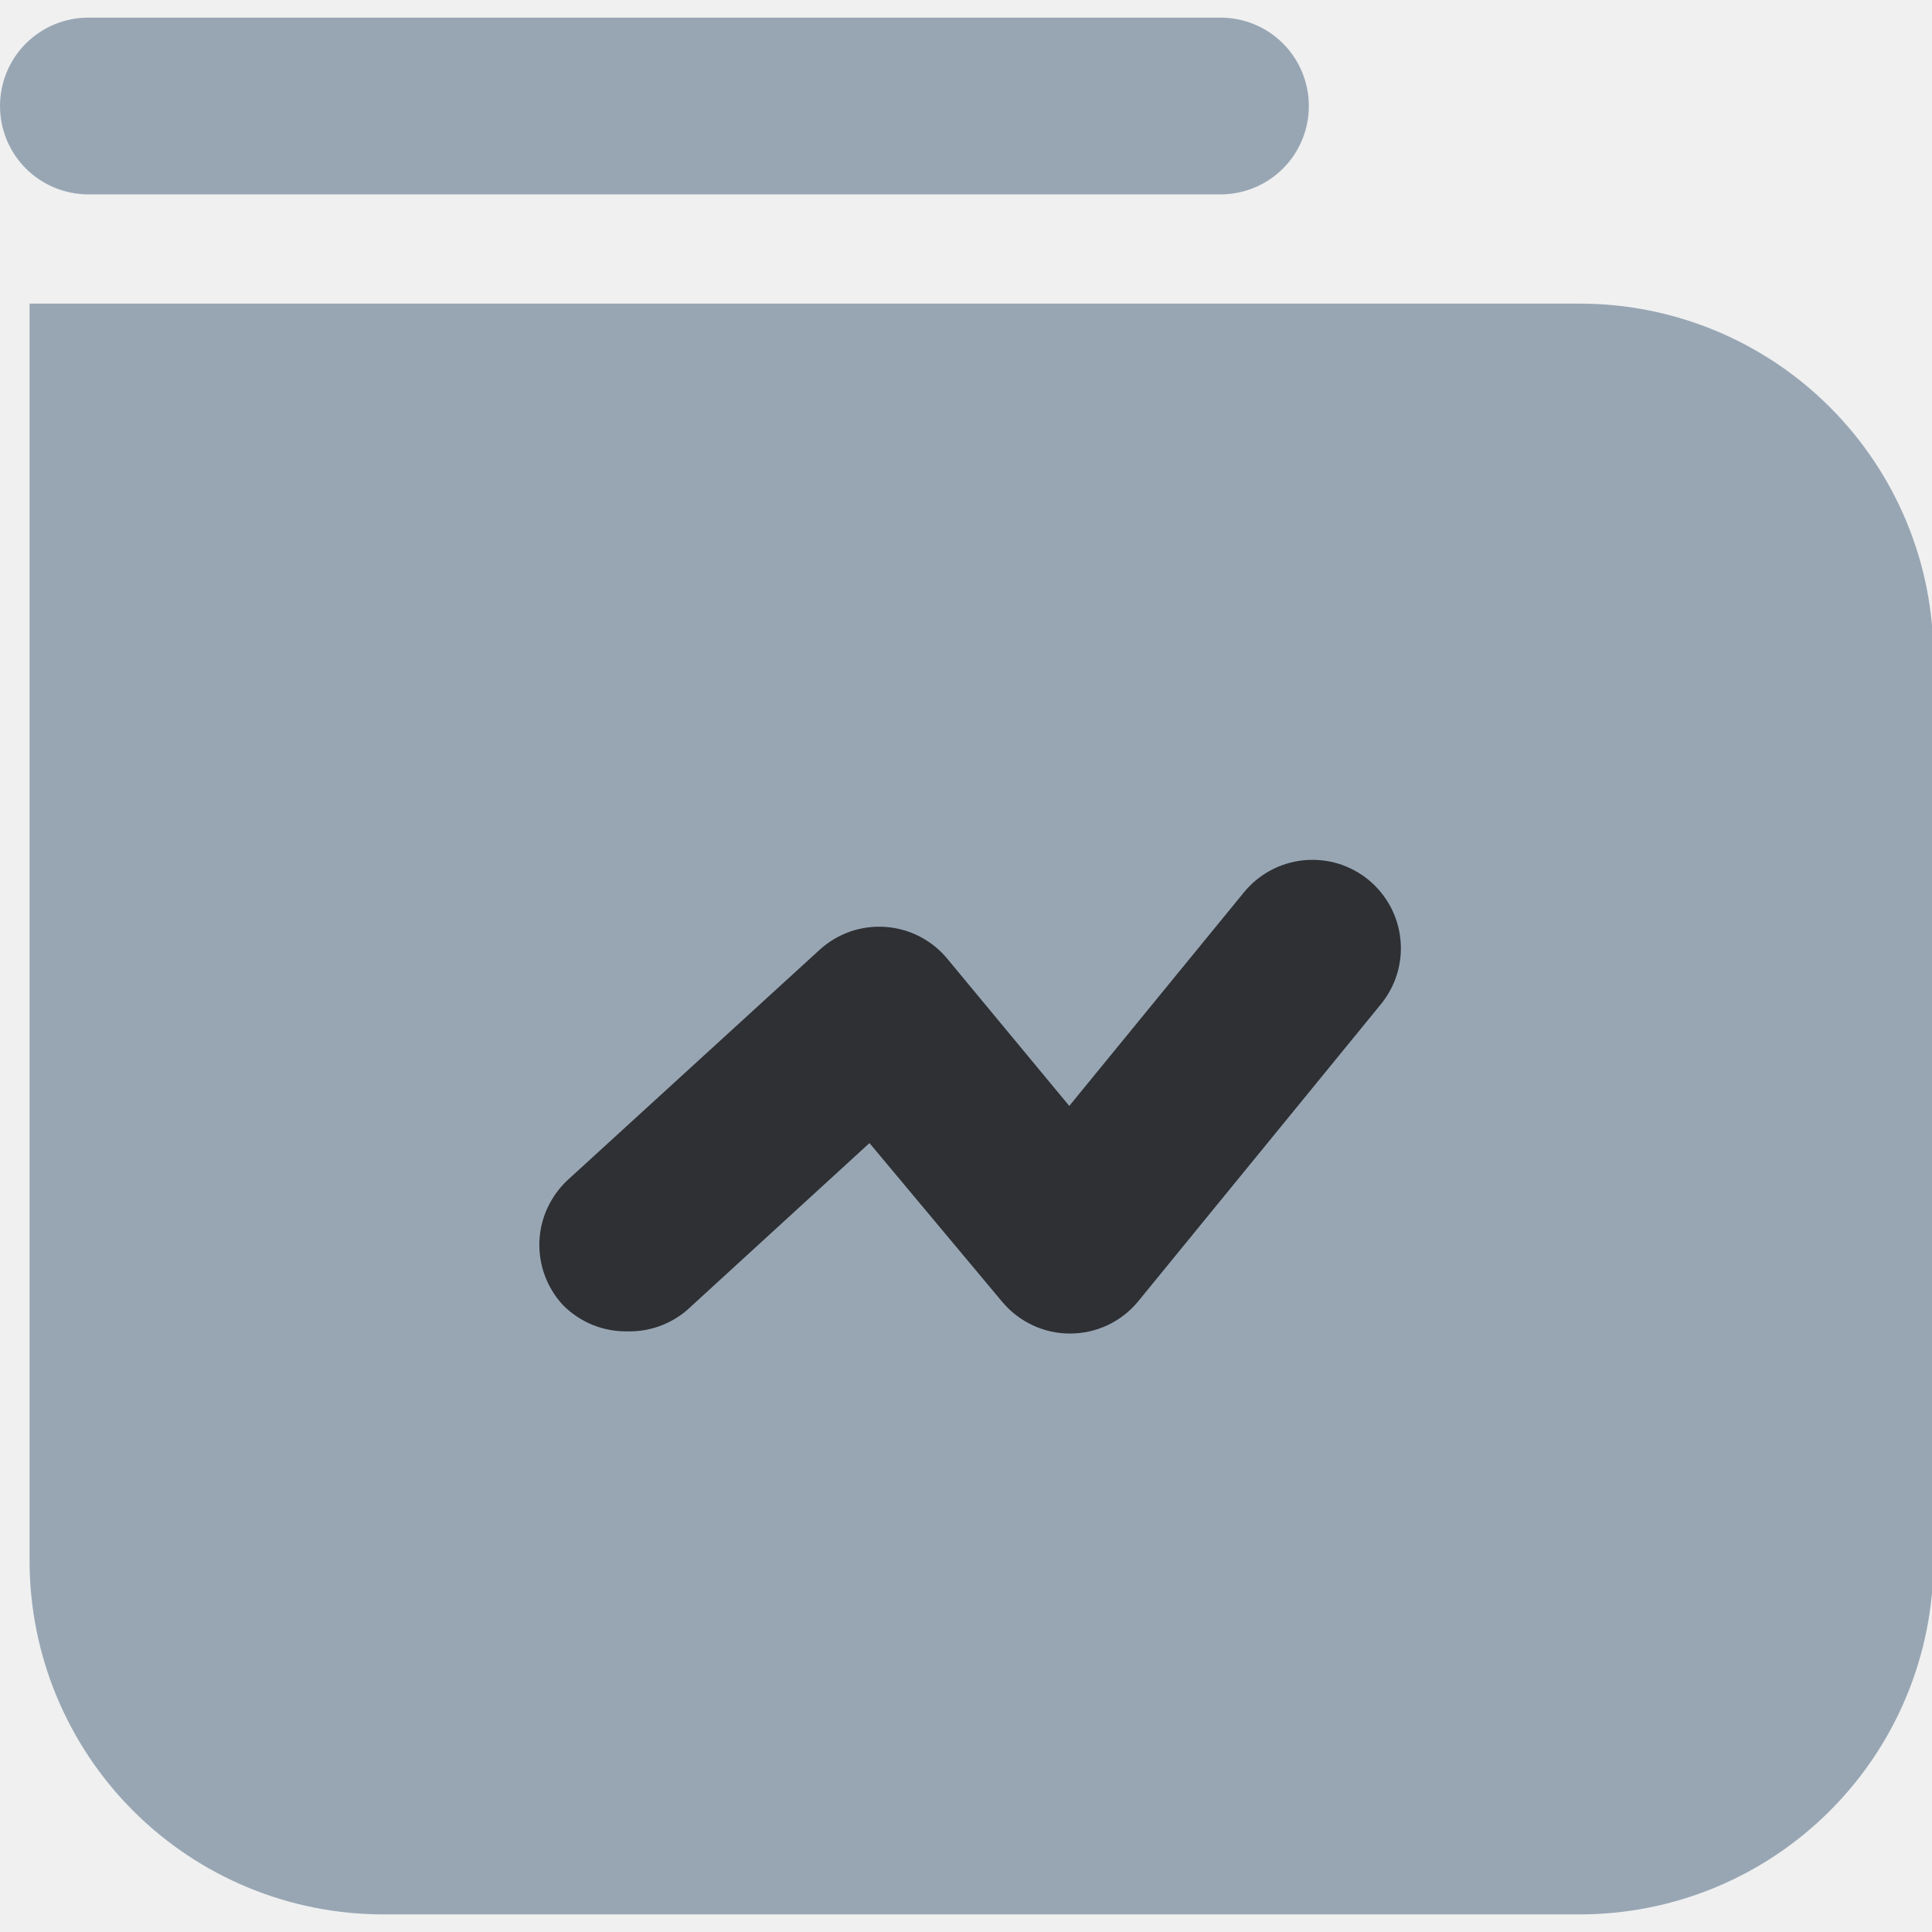
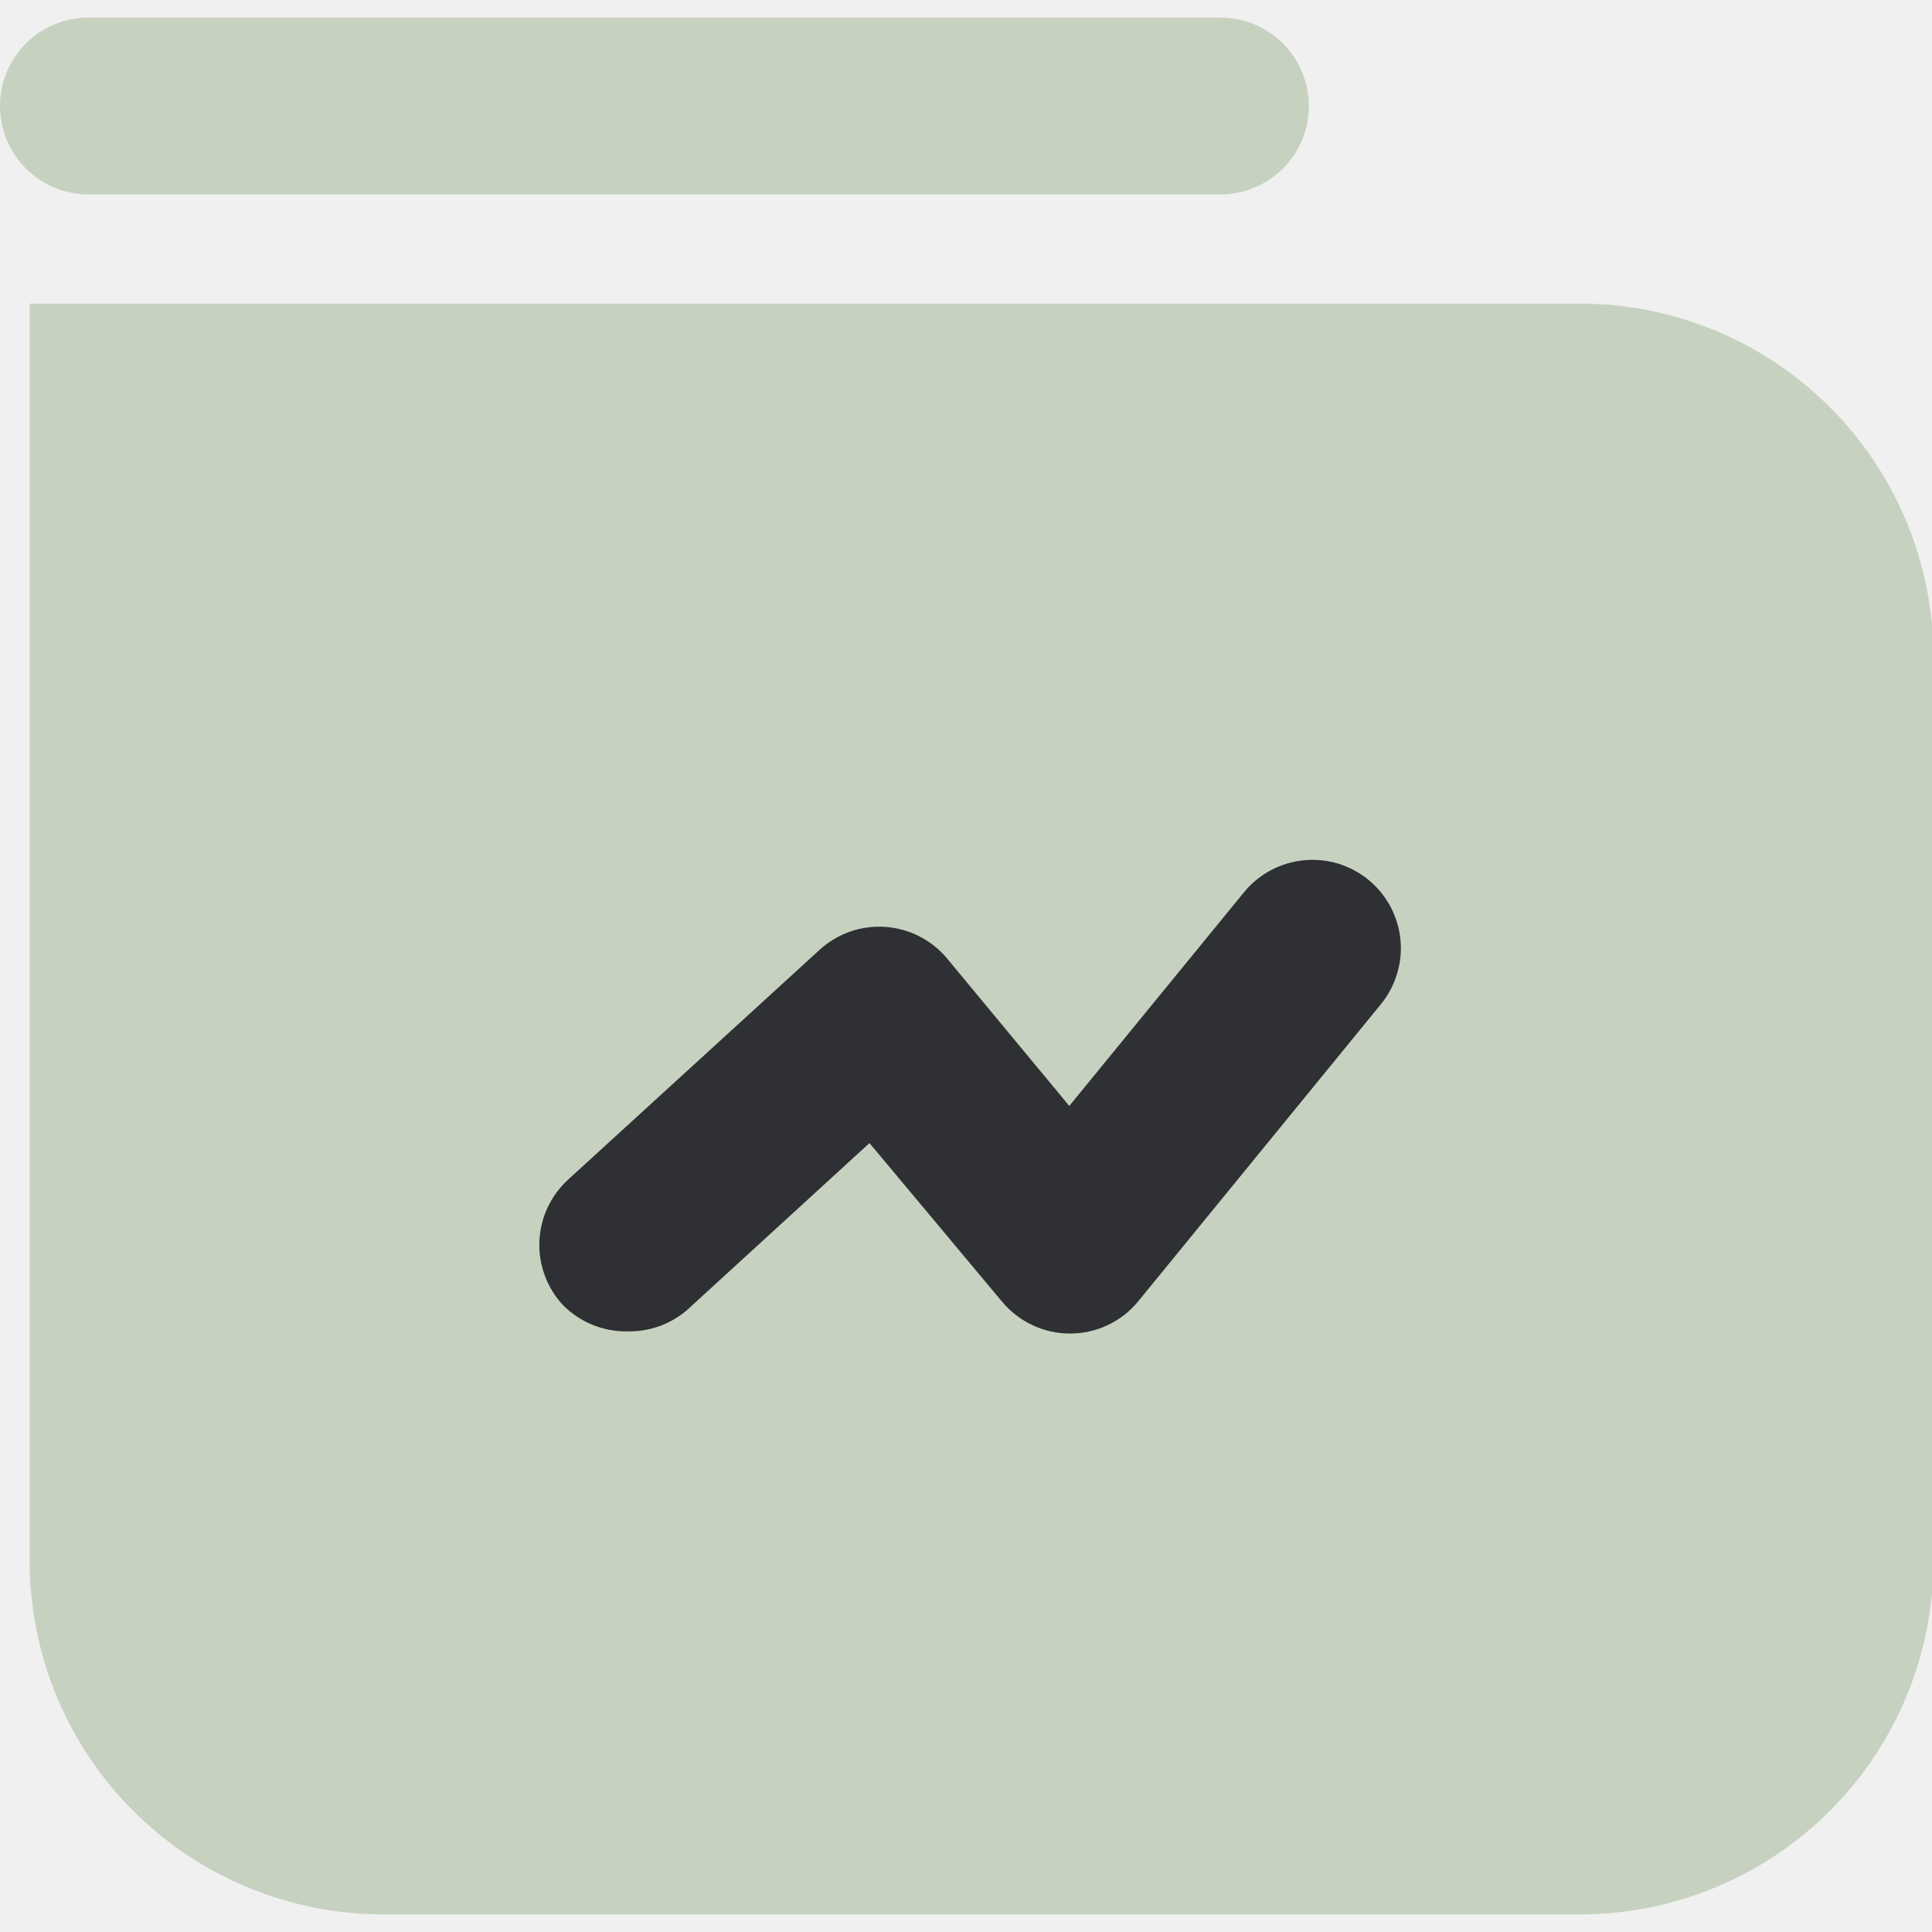
<svg xmlns="http://www.w3.org/2000/svg" width="26" height="26" viewBox="0 0 26 26" fill="none">
-   <g clip-path="url(#clip0_59_4938)">
-     <path d="M21.261 4.086H0.398V21.004C0.398 22.266 0.9 23.477 1.792 24.369C2.685 25.262 3.895 25.763 5.157 25.763H21.261C21.886 25.763 22.505 25.64 23.082 25.401C23.66 25.162 24.184 24.811 24.626 24.369C25.068 23.927 25.419 23.403 25.658 22.825C25.897 22.248 26.02 21.629 26.02 21.004V8.845C26.02 7.583 25.519 6.372 24.626 5.48C23.734 4.587 22.523 4.086 21.261 4.086Z" fill="#98A6B4" />
-     <path d="M8.448 17.917C8.285 17.92 8.124 17.89 7.973 17.829C7.823 17.767 7.687 17.676 7.573 17.56C7.467 17.445 7.385 17.31 7.331 17.163C7.277 17.016 7.253 16.86 7.259 16.703C7.266 16.547 7.303 16.393 7.37 16.251C7.436 16.11 7.529 15.982 7.644 15.876L11.029 12.783C11.148 12.674 11.288 12.591 11.44 12.537C11.592 12.484 11.754 12.463 11.914 12.474C12.075 12.485 12.232 12.529 12.375 12.602C12.519 12.676 12.646 12.778 12.748 12.902L14.39 14.883L16.74 12.009C16.839 11.888 16.961 11.787 17.099 11.713C17.237 11.639 17.388 11.593 17.544 11.577C17.7 11.562 17.858 11.577 18.008 11.622C18.157 11.668 18.297 11.742 18.418 11.842C18.539 11.941 18.639 12.064 18.713 12.202C18.787 12.341 18.832 12.492 18.847 12.648C18.862 12.804 18.846 12.961 18.8 13.111C18.754 13.261 18.678 13.4 18.578 13.521L15.318 17.512C15.207 17.648 15.067 17.757 14.909 17.832C14.751 17.907 14.578 17.946 14.402 17.946C14.227 17.947 14.055 17.909 13.896 17.834C13.738 17.76 13.598 17.652 13.486 17.518L11.701 15.383L9.239 17.637C9.018 17.823 8.736 17.923 8.448 17.917Z" fill="#2E3034" />
-     <path d="M16.425 2.616H1.19C0.874 2.616 0.572 2.491 0.348 2.268C0.125 2.045 0 1.742 0 1.427C0 1.111 0.125 0.808 0.348 0.585C0.572 0.362 0.874 0.237 1.19 0.237L16.425 0.237C16.74 0.237 17.043 0.362 17.266 0.585C17.489 0.808 17.614 1.111 17.614 1.427C17.614 1.742 17.489 2.045 17.266 2.268C17.043 2.491 16.74 2.616 16.425 2.616Z" fill="#98A6B4" />
+   <g clip-path="url(#clip0_51_2995)">
+     <path d="M21.261 4.086H0.399V21.004C0.399 22.266 0.9 23.477 1.792 24.369C2.685 25.262 3.895 25.763 5.158 25.763H21.261C21.886 25.763 22.505 25.64 23.082 25.401C23.66 25.162 24.184 24.811 24.626 24.369C25.068 23.927 25.419 23.403 25.658 22.825C25.897 22.248 26.02 21.629 26.02 21.004V8.845C26.02 7.583 25.519 6.372 24.626 5.48C23.734 4.587 22.523 4.086 21.261 4.086Z" fill="#C6D2BF" />
+     <path d="M8.447 17.917C8.285 17.92 8.124 17.89 7.973 17.829C7.823 17.767 7.686 17.676 7.573 17.56C7.467 17.445 7.384 17.31 7.331 17.163C7.277 17.016 7.252 16.86 7.259 16.703C7.266 16.547 7.303 16.393 7.369 16.251C7.435 16.11 7.529 15.982 7.644 15.876L11.029 12.783C11.148 12.674 11.288 12.591 11.44 12.537C11.592 12.484 11.753 12.463 11.914 12.474C12.075 12.485 12.232 12.529 12.375 12.602C12.518 12.676 12.646 12.778 12.748 12.902L14.39 14.883L16.74 12.009C16.839 11.888 16.961 11.787 17.099 11.713C17.237 11.639 17.388 11.593 17.544 11.577C17.7 11.562 17.857 11.577 18.007 11.622C18.157 11.668 18.297 11.742 18.418 11.842C18.539 11.941 18.639 12.064 18.713 12.202C18.786 12.341 18.832 12.492 18.847 12.648C18.862 12.804 18.846 12.961 18.799 13.111C18.753 13.261 18.678 13.4 18.578 13.521L15.318 17.512C15.207 17.648 15.067 17.757 14.909 17.832C14.75 17.907 14.577 17.946 14.402 17.946C14.227 17.947 14.055 17.909 13.896 17.834C13.738 17.76 13.598 17.652 13.486 17.518L11.701 15.383L9.238 17.637C9.017 17.823 8.736 17.923 8.447 17.917Z" fill="#2E3034" />
+     <path d="M16.425 2.616H1.19C0.874 2.616 0.572 2.491 0.348 2.268C0.125 2.045 0 1.742 0 1.427C0 1.111 0.125 0.808 0.348 0.585C0.572 0.362 0.874 0.237 1.19 0.237L16.425 0.237C16.74 0.237 17.043 0.362 17.266 0.585C17.489 0.808 17.614 1.111 17.614 1.427C17.614 1.742 17.489 2.045 17.266 2.268C17.043 2.491 16.74 2.616 16.425 2.616Z" fill="#C6D2BF" />
  </g>
  <defs>
-     <clipPath id="clip0_59_4938">
+     <clipPath id="clip0_51_2995">
      <rect width="26" height="26" fill="white" />
    </clipPath>
  </defs>
</svg>
